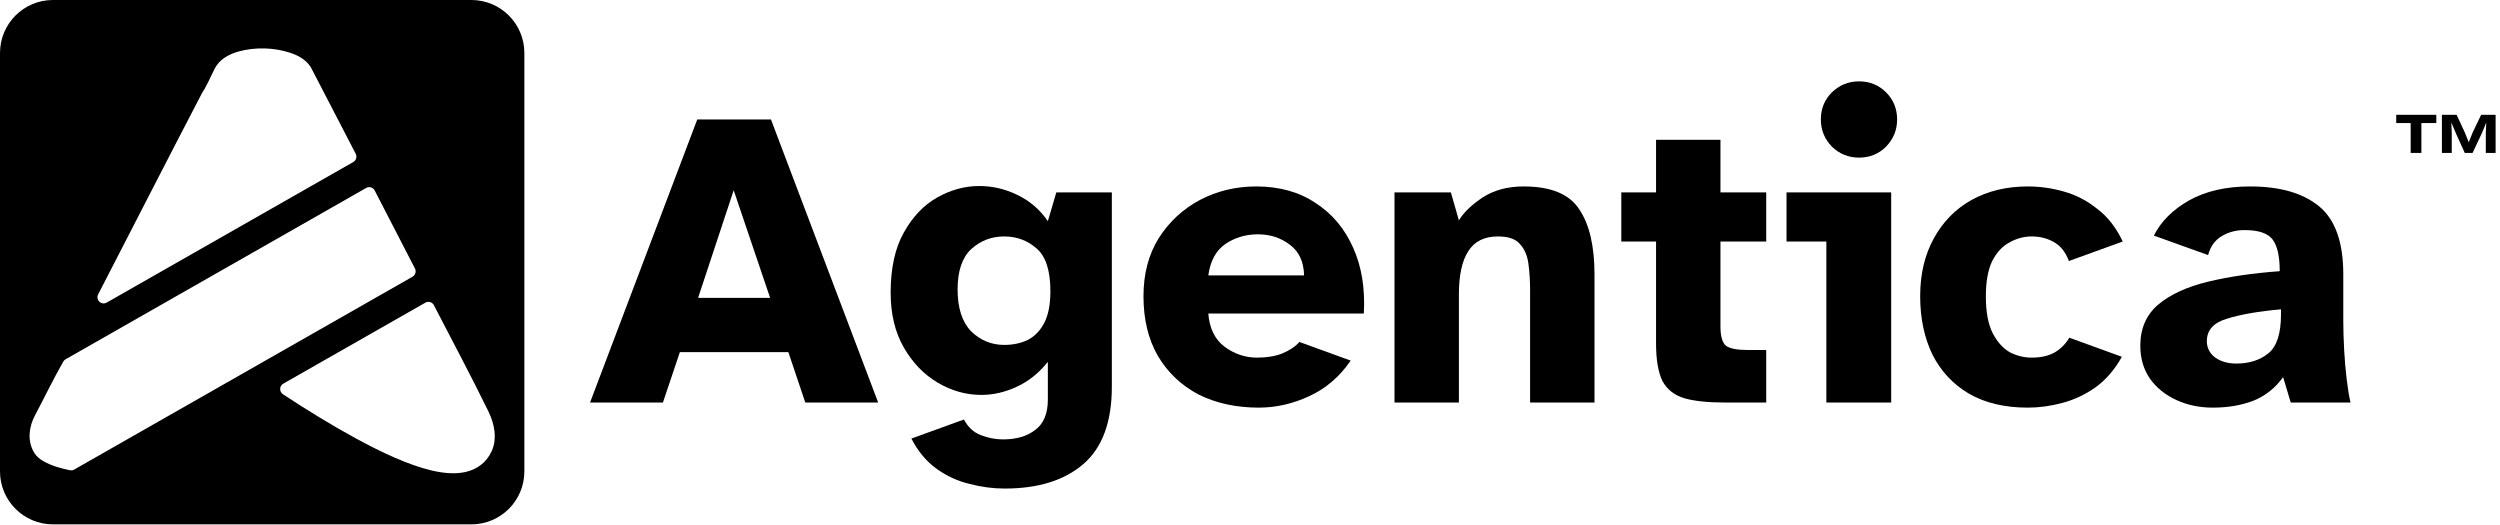
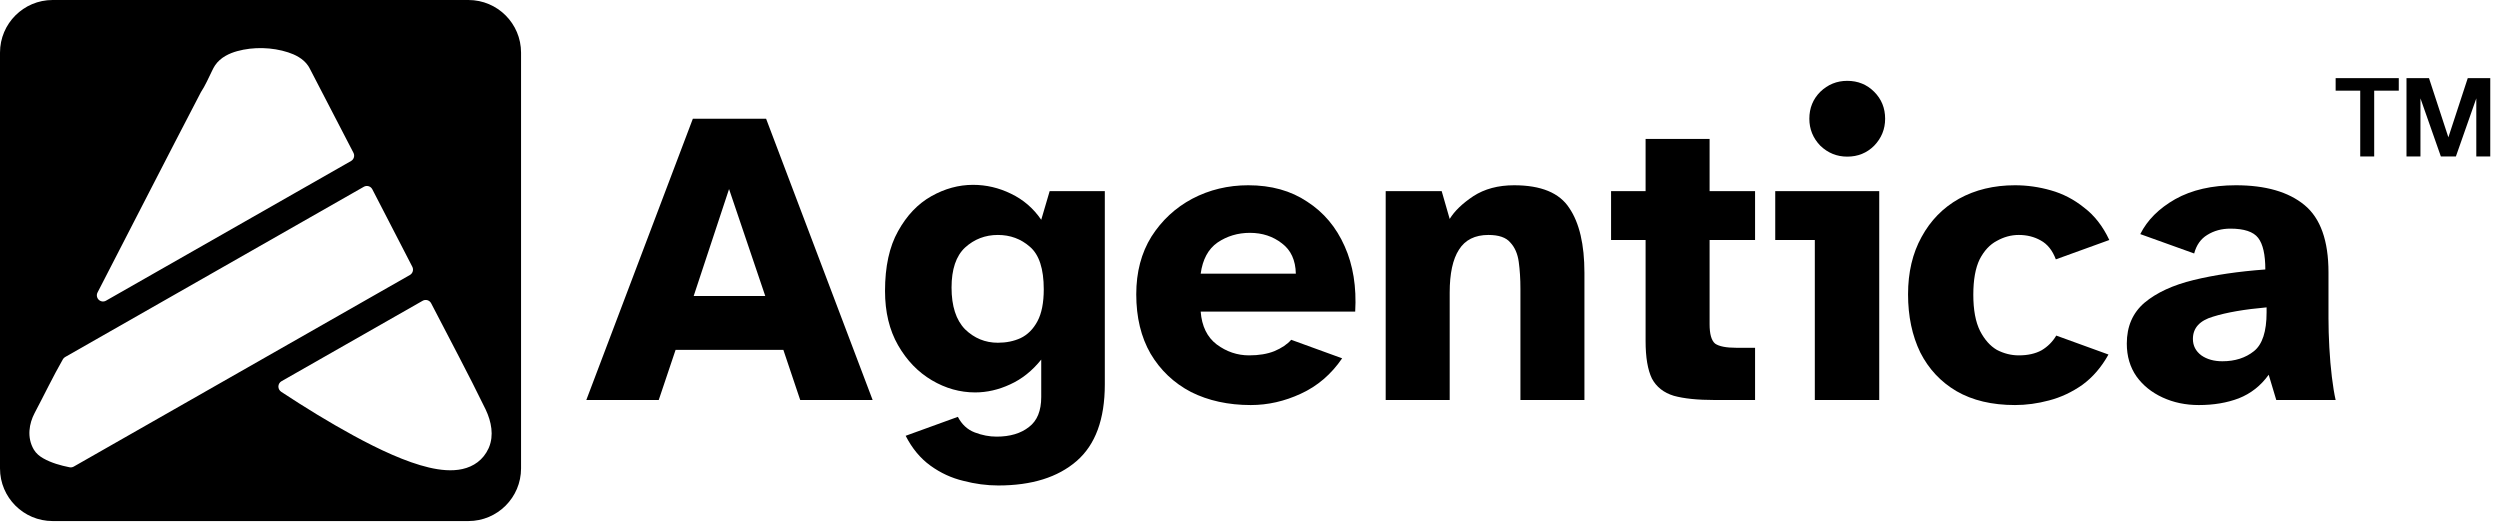
- <svg xmlns="http://www.w3.org/2000/svg" width="944" height="198" viewBox="0 0 944 198" fill="none">
+ <svg xmlns="http://www.w3.org/2000/svg" width="950" height="198" viewBox="0 0 950 198" fill="none">
  <path d="M222.8 152L263.28 45.12H291.12L331.6 152H304.08L297.68 132.96H256.72L250.32 152H222.8ZM263.6 112.48H290.8L277.04 71.84L263.6 112.48Z" fill="black" />
  <path d="M379.349 184.48C374.975 184.48 370.549 183.893 366.069 182.72C361.589 181.653 357.429 179.733 353.589 176.96C349.749 174.187 346.602 170.4 344.149 165.6L363.989 158.4C365.482 161.28 367.615 163.253 370.389 164.32C373.162 165.387 375.935 165.92 378.709 165.92C383.829 165.92 387.935 164.693 391.029 162.24C394.122 159.893 395.669 156.107 395.669 150.88V136.64C392.255 140.907 388.309 144.053 383.829 146.08C379.455 148.107 375.029 149.12 370.549 149.12C364.789 149.12 359.295 147.573 354.069 144.48C348.842 141.387 344.575 136.96 341.269 131.2C337.962 125.44 336.309 118.56 336.309 110.56C336.309 101.28 337.962 93.707 341.269 87.84C344.575 81.867 348.789 77.44 353.909 74.56C359.029 71.68 364.309 70.24 369.749 70.24C374.762 70.24 379.562 71.36 384.149 73.6C388.842 75.84 392.682 79.147 395.669 83.52L398.869 72.64H419.829V146.08C419.829 159.307 416.255 169.013 409.109 175.2C401.962 181.387 392.042 184.48 379.349 184.48ZM379.189 130.24C382.389 130.24 385.269 129.653 387.829 128.48C390.495 127.2 392.629 125.067 394.229 122.08C395.829 119.093 396.629 115.04 396.629 109.92C396.629 102.133 394.869 96.747 391.349 93.76C387.935 90.773 383.882 89.28 379.189 89.28C374.389 89.28 370.229 90.88 366.709 94.08C363.295 97.28 361.589 102.347 361.589 109.28C361.589 116.32 363.295 121.6 366.709 125.12C370.229 128.533 374.389 130.24 379.189 130.24Z" fill="black" />
  <path d="M475.298 153.92C466.764 153.92 459.191 152.267 452.577 148.96C446.071 145.547 440.951 140.693 437.217 134.4C433.591 128.107 431.777 120.587 431.777 111.84C431.777 103.413 433.698 96.107 437.538 89.92C441.484 83.733 446.658 78.933 453.058 75.52C459.564 72.107 466.658 70.4 474.338 70.4C483.084 70.4 490.551 72.48 496.738 76.64C503.031 80.693 507.778 86.347 510.978 93.6C514.178 100.747 515.511 109.013 514.977 118.4H456.258C456.684 123.947 458.711 128.107 462.338 130.88C466.071 133.653 470.177 135.04 474.658 135.04C478.391 135.04 481.591 134.507 484.258 133.44C487.031 132.267 489.164 130.827 490.658 129.12L510.018 136.16C505.858 142.24 500.631 146.72 494.338 149.6C488.151 152.48 481.804 153.92 475.298 153.92ZM456.258 104H492.417C492.311 98.88 490.551 95.04 487.137 92.48C483.724 89.813 479.671 88.48 474.978 88.48C470.391 88.48 466.284 89.707 462.658 92.16C459.138 94.613 457.004 98.56 456.258 104Z" fill="black" />
  <path d="M526.563 152V72.64H547.843L550.882 83.2C552.696 80.213 555.683 77.333 559.843 74.56C564.109 71.787 569.283 70.4 575.363 70.4C585.603 70.4 592.589 73.28 596.322 79.04C600.162 84.693 602.083 92.907 602.083 103.68V152H577.762V109.76C577.762 106.027 577.549 102.613 577.123 99.52C576.696 96.427 575.629 93.973 573.923 92.16C572.323 90.24 569.549 89.28 565.602 89.28C560.482 89.28 556.749 91.147 554.403 94.88C552.056 98.507 550.882 103.947 550.882 111.2V152H526.563Z" fill="black" />
  <path d="M651.565 152C645.058 152 639.885 151.467 636.045 150.4C632.205 149.227 629.432 147.04 627.725 143.84C626.125 140.533 625.325 135.787 625.325 129.6V91.2H612.205V72.64H625.325V52.8H649.645V72.64H666.925V91.2H649.645V123.2C649.645 126.933 650.338 129.387 651.725 130.56C653.218 131.627 655.938 132.16 659.885 132.16H666.925V152H651.565Z" fill="black" />
  <path d="M701.95 59.52C698.003 59.52 694.59 58.133 691.71 55.36C688.937 52.48 687.55 49.067 687.55 45.12C687.55 41.067 688.937 37.653 691.71 34.88C694.59 32.107 698.003 30.72 701.95 30.72C706.003 30.72 709.417 32.107 712.19 34.88C714.963 37.653 716.35 41.067 716.35 45.12C716.35 49.067 714.963 52.48 712.19 55.36C709.417 58.133 706.003 59.52 701.95 59.52ZM689.63 152V91.2H674.59V72.64H714.11V152H689.63Z" fill="black" />
  <path d="M765.699 153.92C756.952 153.92 749.539 152.16 743.459 148.64C737.485 145.12 732.899 140.213 729.699 133.92C726.605 127.52 725.059 120.16 725.059 111.84C725.059 103.52 726.765 96.267 730.179 90.08C733.592 83.787 738.339 78.933 744.419 75.52C750.605 72.107 757.699 70.4 765.699 70.4C770.285 70.4 774.819 71.04 779.299 72.32C783.885 73.6 788.099 75.787 791.939 78.88C795.885 81.867 799.085 85.973 801.539 91.2L781.219 98.56C779.939 95.147 778.019 92.747 775.459 91.36C773.005 89.973 770.232 89.28 767.139 89.28C764.259 89.28 761.485 90.027 758.819 91.52C756.152 92.907 753.965 95.253 752.259 98.56C750.659 101.867 749.859 106.347 749.859 112C749.859 117.76 750.712 122.347 752.419 125.76C754.125 129.067 756.259 131.467 758.819 132.96C761.485 134.347 764.259 135.04 767.139 135.04C770.552 135.04 773.432 134.4 775.779 133.12C778.125 131.733 779.992 129.867 781.379 127.52L801.219 134.72C798.552 139.52 795.245 143.36 791.299 146.24C787.352 149.013 783.139 150.987 778.659 152.16C774.285 153.333 769.965 153.92 765.699 153.92Z" fill="black" />
  <path d="M835.544 153.92C830.53 153.92 825.944 152.96 821.784 151.04C817.624 149.12 814.317 146.453 811.864 143.04C809.41 139.52 808.184 135.36 808.184 130.56C808.184 124.053 810.424 118.88 814.904 115.04C819.49 111.2 825.73 108.32 833.624 106.4C841.517 104.48 850.584 103.147 860.824 102.4C860.824 96.747 859.917 92.747 858.104 90.4C856.29 88.053 852.77 86.88 847.544 86.88C844.237 86.88 841.304 87.68 838.744 89.28C836.29 90.773 834.637 93.12 833.784 96.32L813.304 88.96C815.97 83.627 820.397 79.2 826.584 75.68C832.877 72.16 840.557 70.4 849.624 70.4C860.93 70.4 869.624 72.907 875.704 77.92C881.784 82.933 884.824 91.467 884.824 103.52V120.96C884.824 124.373 884.93 128.053 885.144 132C885.357 135.947 885.677 139.68 886.104 143.2C886.53 146.72 887.01 149.653 887.544 152H864.984L862.104 142.4C859.117 146.56 855.33 149.547 850.744 151.36C846.264 153.067 841.197 153.92 835.544 153.92ZM844.504 137.28C849.304 137.28 853.304 136 856.504 133.44C859.704 130.88 861.304 125.973 861.304 118.72V116.8C852.877 117.547 846.104 118.72 840.984 120.32C835.864 121.813 833.304 124.64 833.304 128.8C833.304 131.36 834.37 133.44 836.504 135.04C838.637 136.533 841.304 137.28 844.504 137.28Z" fill="black" />
  <path fill-rule="evenodd" clip-rule="evenodd" d="M178 0C189.046 0 198 8.954 198 20V178C198 189.046 189.046 198 178 198H20C8.954 198 0 189.046 0 178V20C0 8.954 8.954 0 20 0H178ZM162.432 114.077C161.826 113.896 161.174 113.97 160.624 114.283L106.965 144.868C106.256 145.272 105.81 146.02 105.786 146.84C105.762 147.676 106.19 148.441 106.878 148.895C115.792 154.77 124.922 160.382 134.29 165.495C144.063 170.83 154.337 175.629 163.01 177.658C167.325 178.668 171.75 179.119 175.71 178.238C179.937 177.299 183.616 174.815 185.644 170.392L185.836 169.946C187.68 165.474 186.793 160.335 184.538 155.586C177.933 141.999 170.755 128.668 163.835 115.242C163.544 114.678 163.037 114.258 162.432 114.077ZM140.076 70.761C139.471 70.58 138.819 70.655 138.27 70.968L24.758 135.67C24.418 135.864 24.133 136.14 23.928 136.473C20.111 143.146 16.766 150.139 13.167 156.935C11.076 160.883 10.117 166.194 12.852 170.848C13.712 172.311 15.033 173.379 16.499 174.203C19.535 175.91 23.034 176.889 26.424 177.564C26.97 177.673 27.537 177.582 28.021 177.306L155.764 104.492C156.853 103.871 157.258 102.492 156.681 101.373C151.631 91.585 146.406 81.462 141.479 71.926C141.188 71.362 140.681 70.941 140.076 70.761ZM109.5 19.898C103.425 17.921 96.284 17.735 90.125 19.438C87.288 20.222 83.788 21.744 81.709 24.855C81.272 25.482 80.941 26.184 80.603 26.869C79.28 29.557 77.98 32.562 76.326 35.06C63.111 60.415 50.142 85.822 37.067 111.143C36.593 112.063 36.775 113.188 37.516 113.908C38.257 114.628 39.381 114.772 40.277 114.262L133.396 61.185C134.487 60.563 134.892 59.184 134.313 58.065C125.822 41.642 119.242 28.943 117.784 26.185C117.683 25.968 117.564 25.754 117.441 25.549L117.103 25.008C115.197 22.183 111.985 20.706 109.5 19.898Z" fill="black" />
-   <text x="902" y="75" text-anchor="start" font-family="Arial, Helvetica, sans-serif" font-size="46" font-weight="700" fill="black">™</text>
+   <g transform="scale(3.299417)">
+     <path d="M277.16 18.024V9H279.752L281.984 15.816L284.216 9H286.808V18.024H285.2V11.328L282.848 18.024H281.12L278.768 11.328V18.024H277.16ZM271.832 18.024V10.44H269V9H276.272V10.44H273.44V18.024H271.832Z" fill="black" />
+   </g>
</svg>
